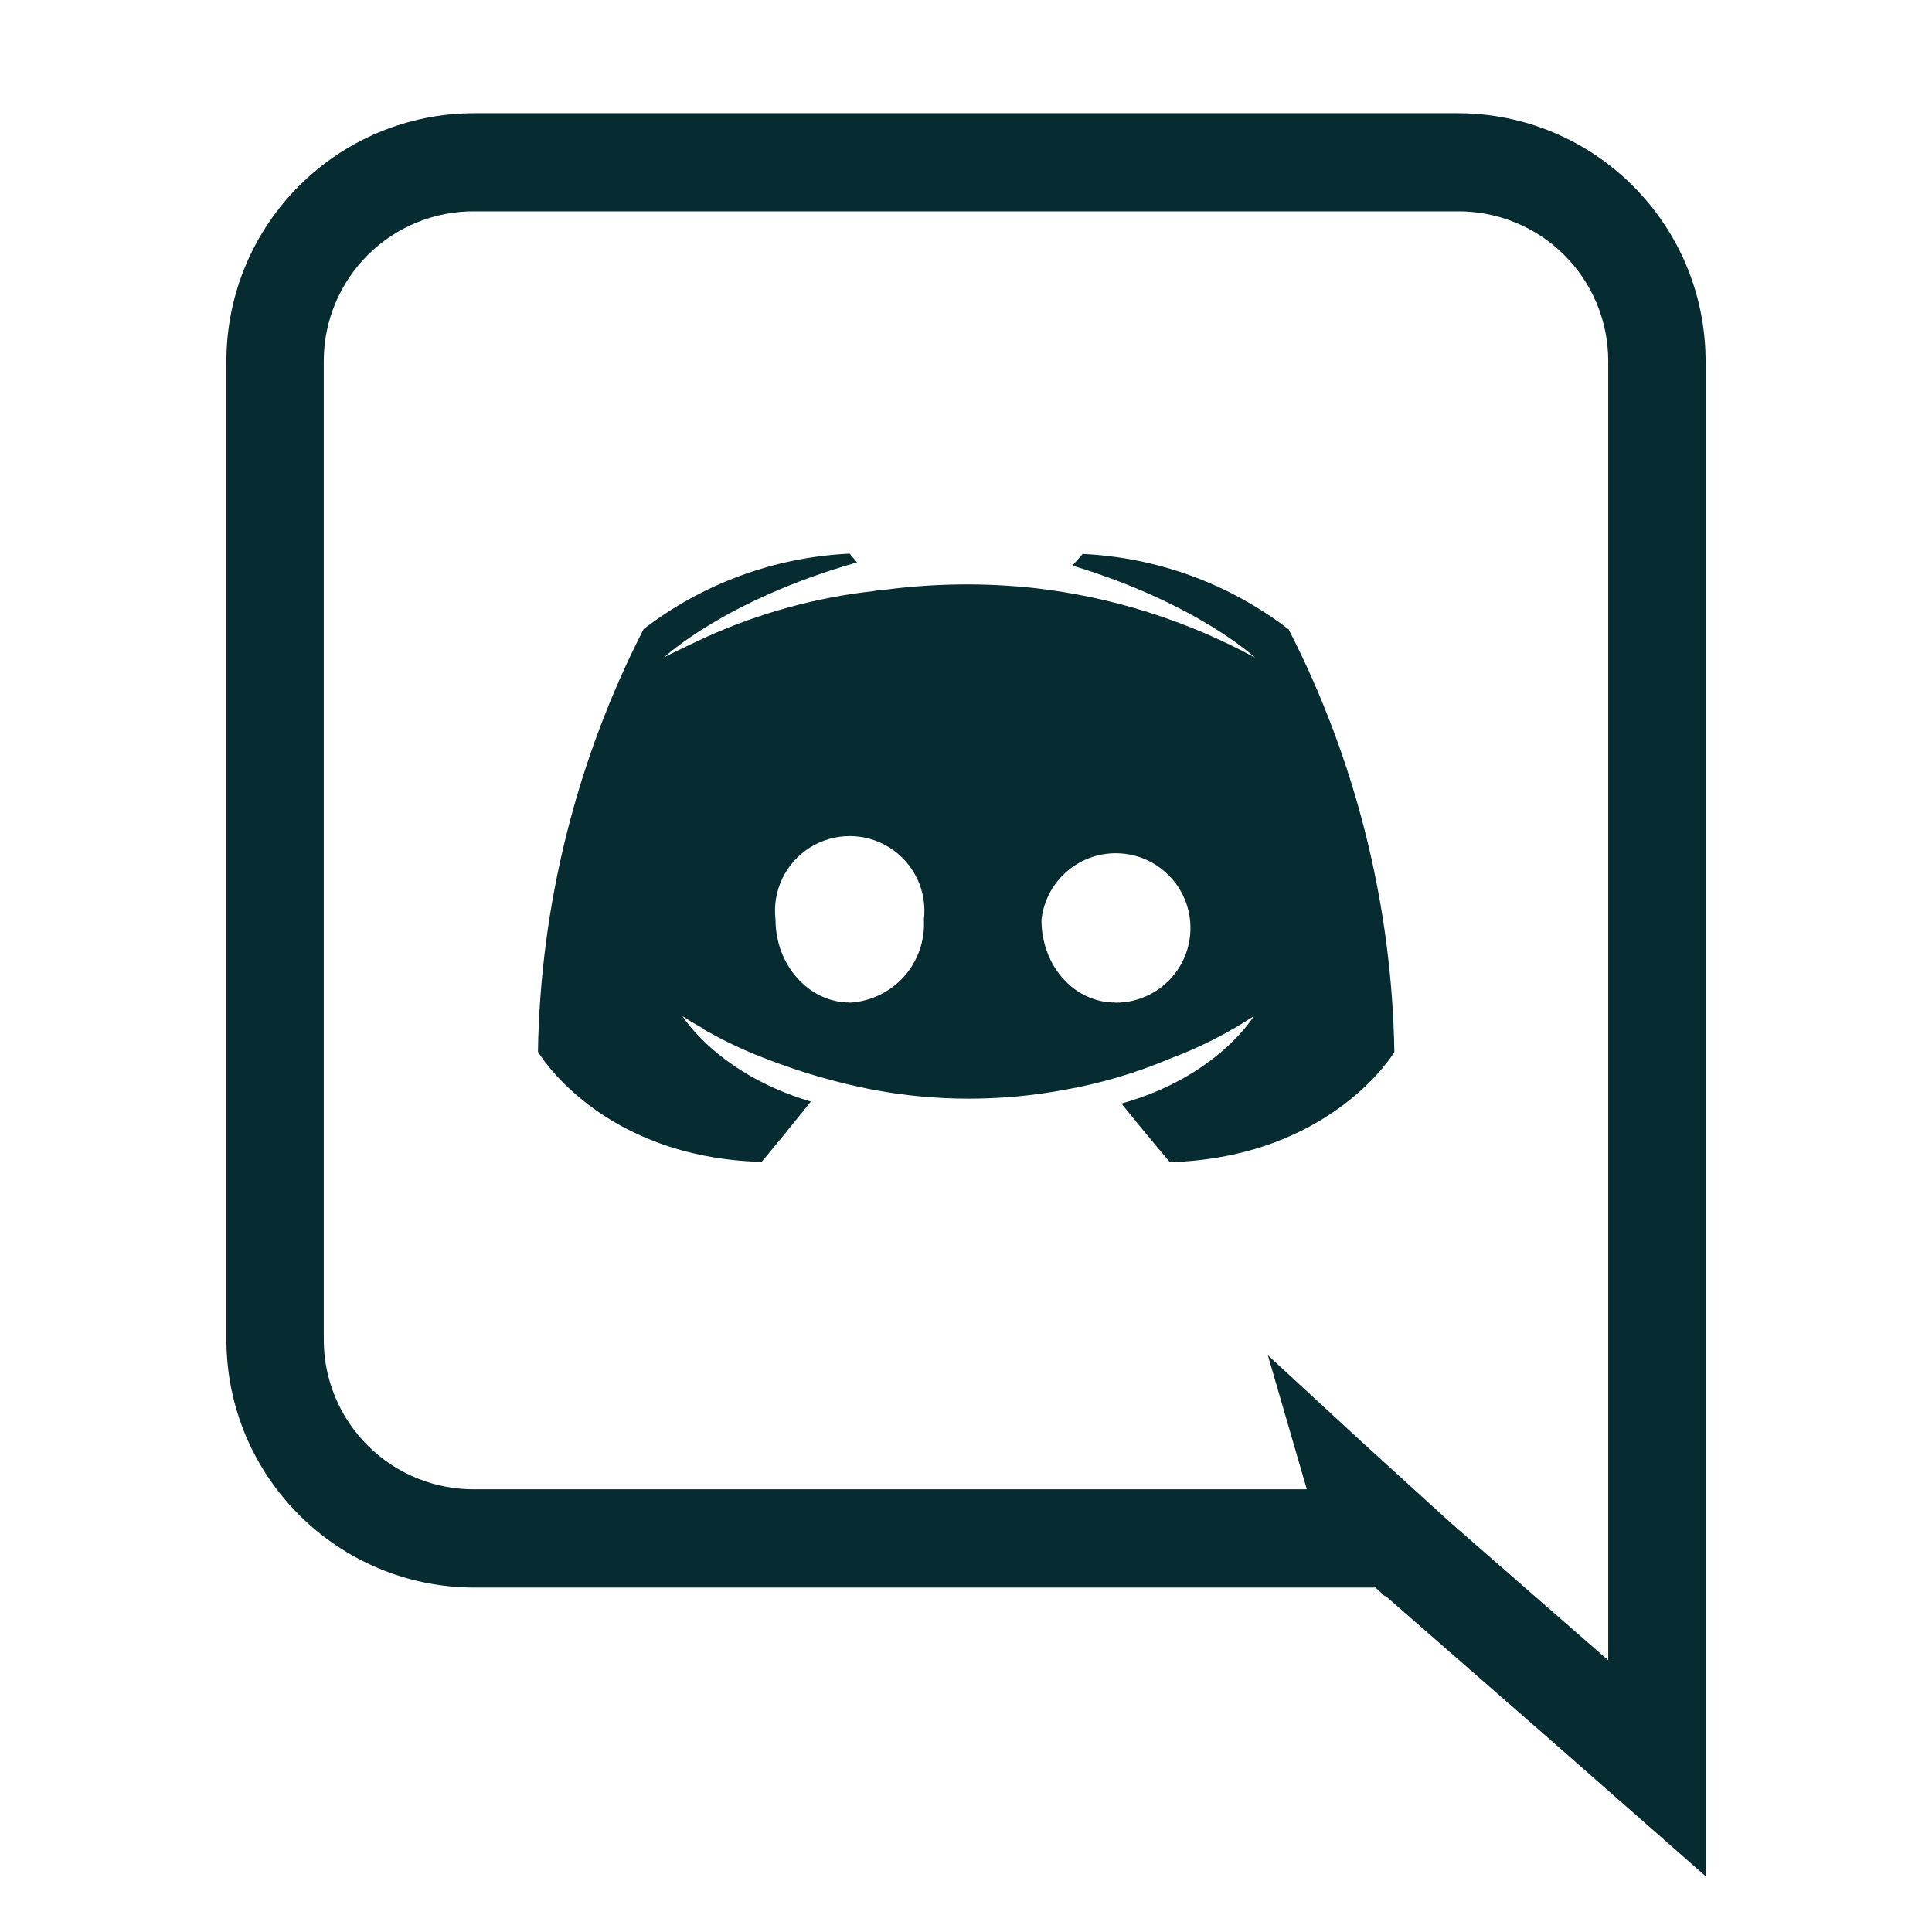
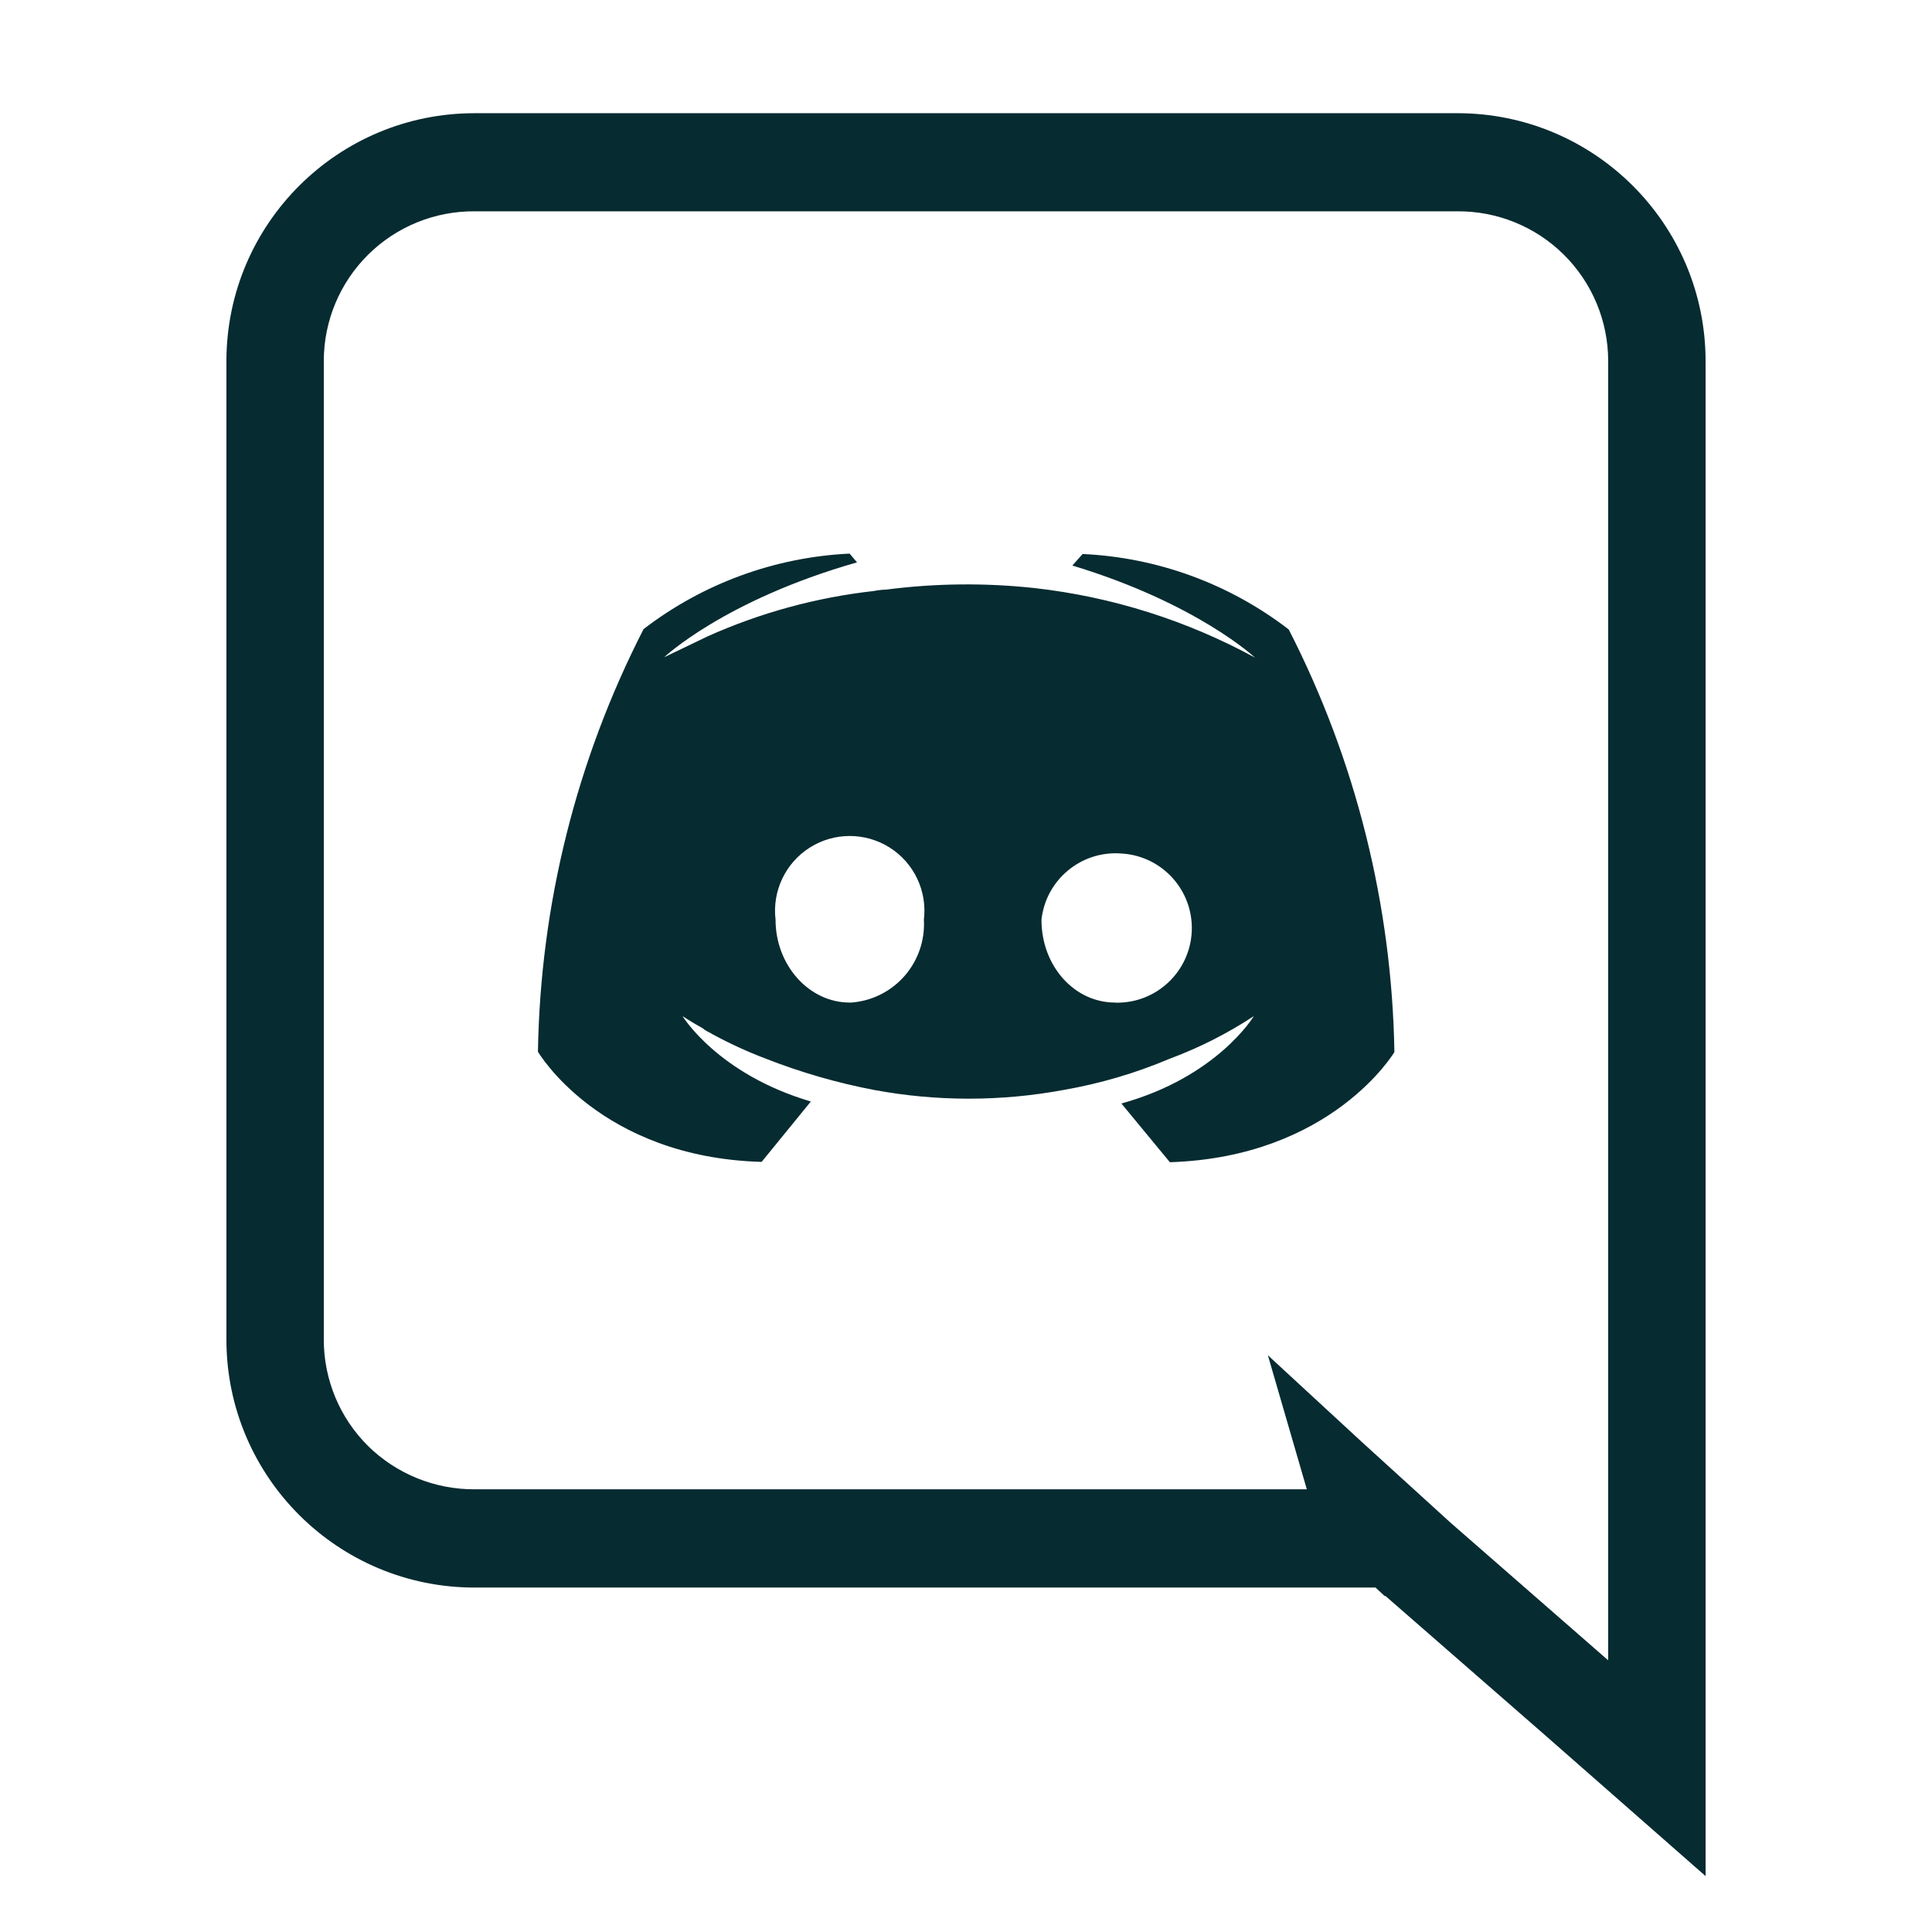
- <svg xmlns="http://www.w3.org/2000/svg" data-name="Layer 1" id="Layer_1" viewBox="0 0 128 128">
-   <defs>
-     <style>.cls-1{fill:#062b31;}</style>
-   </defs>
-   <path class="cls-1" d="M96.55,14a9.92,9.92,0,0,1,10,9.89V110l-10.45-9.12L90.19,95.5,84,89.79l2.58,8.88H31.45a9.92,9.92,0,0,1-10-9.89V23.89a9.92,9.92,0,0,1,10-9.89H96.55m0-6.5H31.45A16.44,16.44,0,0,0,15,23.89v64.9a16.44,16.44,0,0,0,16.46,16.39H91.13l.55.51.06.05.06,0,10.45,9.12L113,124.3V23.89A16.44,16.44,0,0,0,96.55,7.5Z" />
-   <path class="cls-1" d="M74.3,73.11C75.76,74.94,77.51,77,77.51,77c10.74-.34,14.87-7.3,14.87-7.3a63.69,63.69,0,0,0-7-28,24.23,24.23,0,0,0-13.65-5l-.68.77c8.26,2.5,12.1,6.1,12.1,6.1a40,40,0,0,0-14.62-4.61,41.61,41.61,0,0,0-9.81.1,4.84,4.84,0,0,0-.83.1,36.84,36.84,0,0,0-11,3C45.05,43,44,43.55,44,43.55s4-3.79,12.78-6.29l-.49-.58a24.23,24.23,0,0,0-13.65,5,63.69,63.69,0,0,0-7,28s4.08,7,14.82,7.3c0,0,1.8-2.16,3.26-4-6.17-1.82-8.5-5.66-8.5-5.66s.49.34,1.36.82a.67.67,0,0,0,.19.14c.15.1.29.14.44.24a28.64,28.64,0,0,0,3.55,1.63,41.16,41.16,0,0,0,7.14,2.06,34.45,34.45,0,0,0,12.58,0,32.28,32.28,0,0,0,7-2.06,27.93,27.93,0,0,0,5.59-2.83S80.67,71.34,74.3,73.11Zm-18-6.69c-2.7,0-4.92-2.47-4.92-5.49a4.95,4.95,0,1,1,9.83,0A5.21,5.21,0,0,1,56.28,66.43Zm17.59,0C71.18,66.43,69,64,69,60.94a4.95,4.95,0,1,1,4.92,5.49Z" />
+ <svg xmlns="http://www.w3.org/2000/svg" width="64" height="64" fill="#062b31">
+   <path d="M48.273 7a4.96 4.96 0 0 1 5 4.945V55l-5.222-4.559-2.957-2.691L42 44.895l1.29 4.44H15.726a5 5 0 0 1-3.532-1.433 4.96 4.96 0 0 1-1.468-3.511V11.945A4.96 4.96 0 0 1 15.727 7zm0-3.25H15.727A8.22 8.22 0 0 0 7.5 11.945v32.45a8.22 8.22 0 0 0 8.23 8.195h29.836l.274.254.031.027h.027l5.227 4.559 5.375 4.718V11.945a8.22 8.22 0 0 0-8.227-8.195M37.148 36.555l1.606 1.945c5.371-.172 7.437-3.648 7.437-3.648a31.86 31.86 0 0 0-3.5-14 12.1 12.1 0 0 0-6.828-2.5l-.34.382c4.133 1.25 6.051 3.051 6.051 3.051a19.9 19.9 0 0 0-7.308-2.305 20.8 20.8 0 0 0-4.907.051q-.21.006-.414.047a18.5 18.5 0 0 0-5.5 1.5L22 21.773s2-1.894 6.39-3.144l-.245-.29a12.15 12.15 0 0 0-6.825 2.5 31.8 31.8 0 0 0-3.5 14s2.04 3.5 7.41 3.65l1.63-2c-3.087-.91-4.25-2.829-4.25-2.829s.245.168.68.41q.039.042.097.07c.074.051.144.07.218.122.57.308 1.165.582 1.774.812a20.24 20.24 0 0 0 3.57 1.031c2.078.387 4.211.387 6.29 0a16 16 0 0 0 3.5-1.03 13.83 13.83 0 0 0 2.796-1.415s-1.2 2.012-4.387 2.895m-9-3.344c-1.347 0-2.457-1.234-2.457-2.746a2.48 2.48 0 0 1 1.133-2.387 2.474 2.474 0 0 1 3.781 2.387 2.61 2.61 0 0 1-.66 1.887 2.6 2.6 0 0 1-1.804.863zm8.797 0C35.59 33.215 34.5 32 34.5 30.469a2.47 2.47 0 0 1 2.64-2.196 2.473 2.473 0 0 1-.18 4.942zm0 0" />
</svg>
